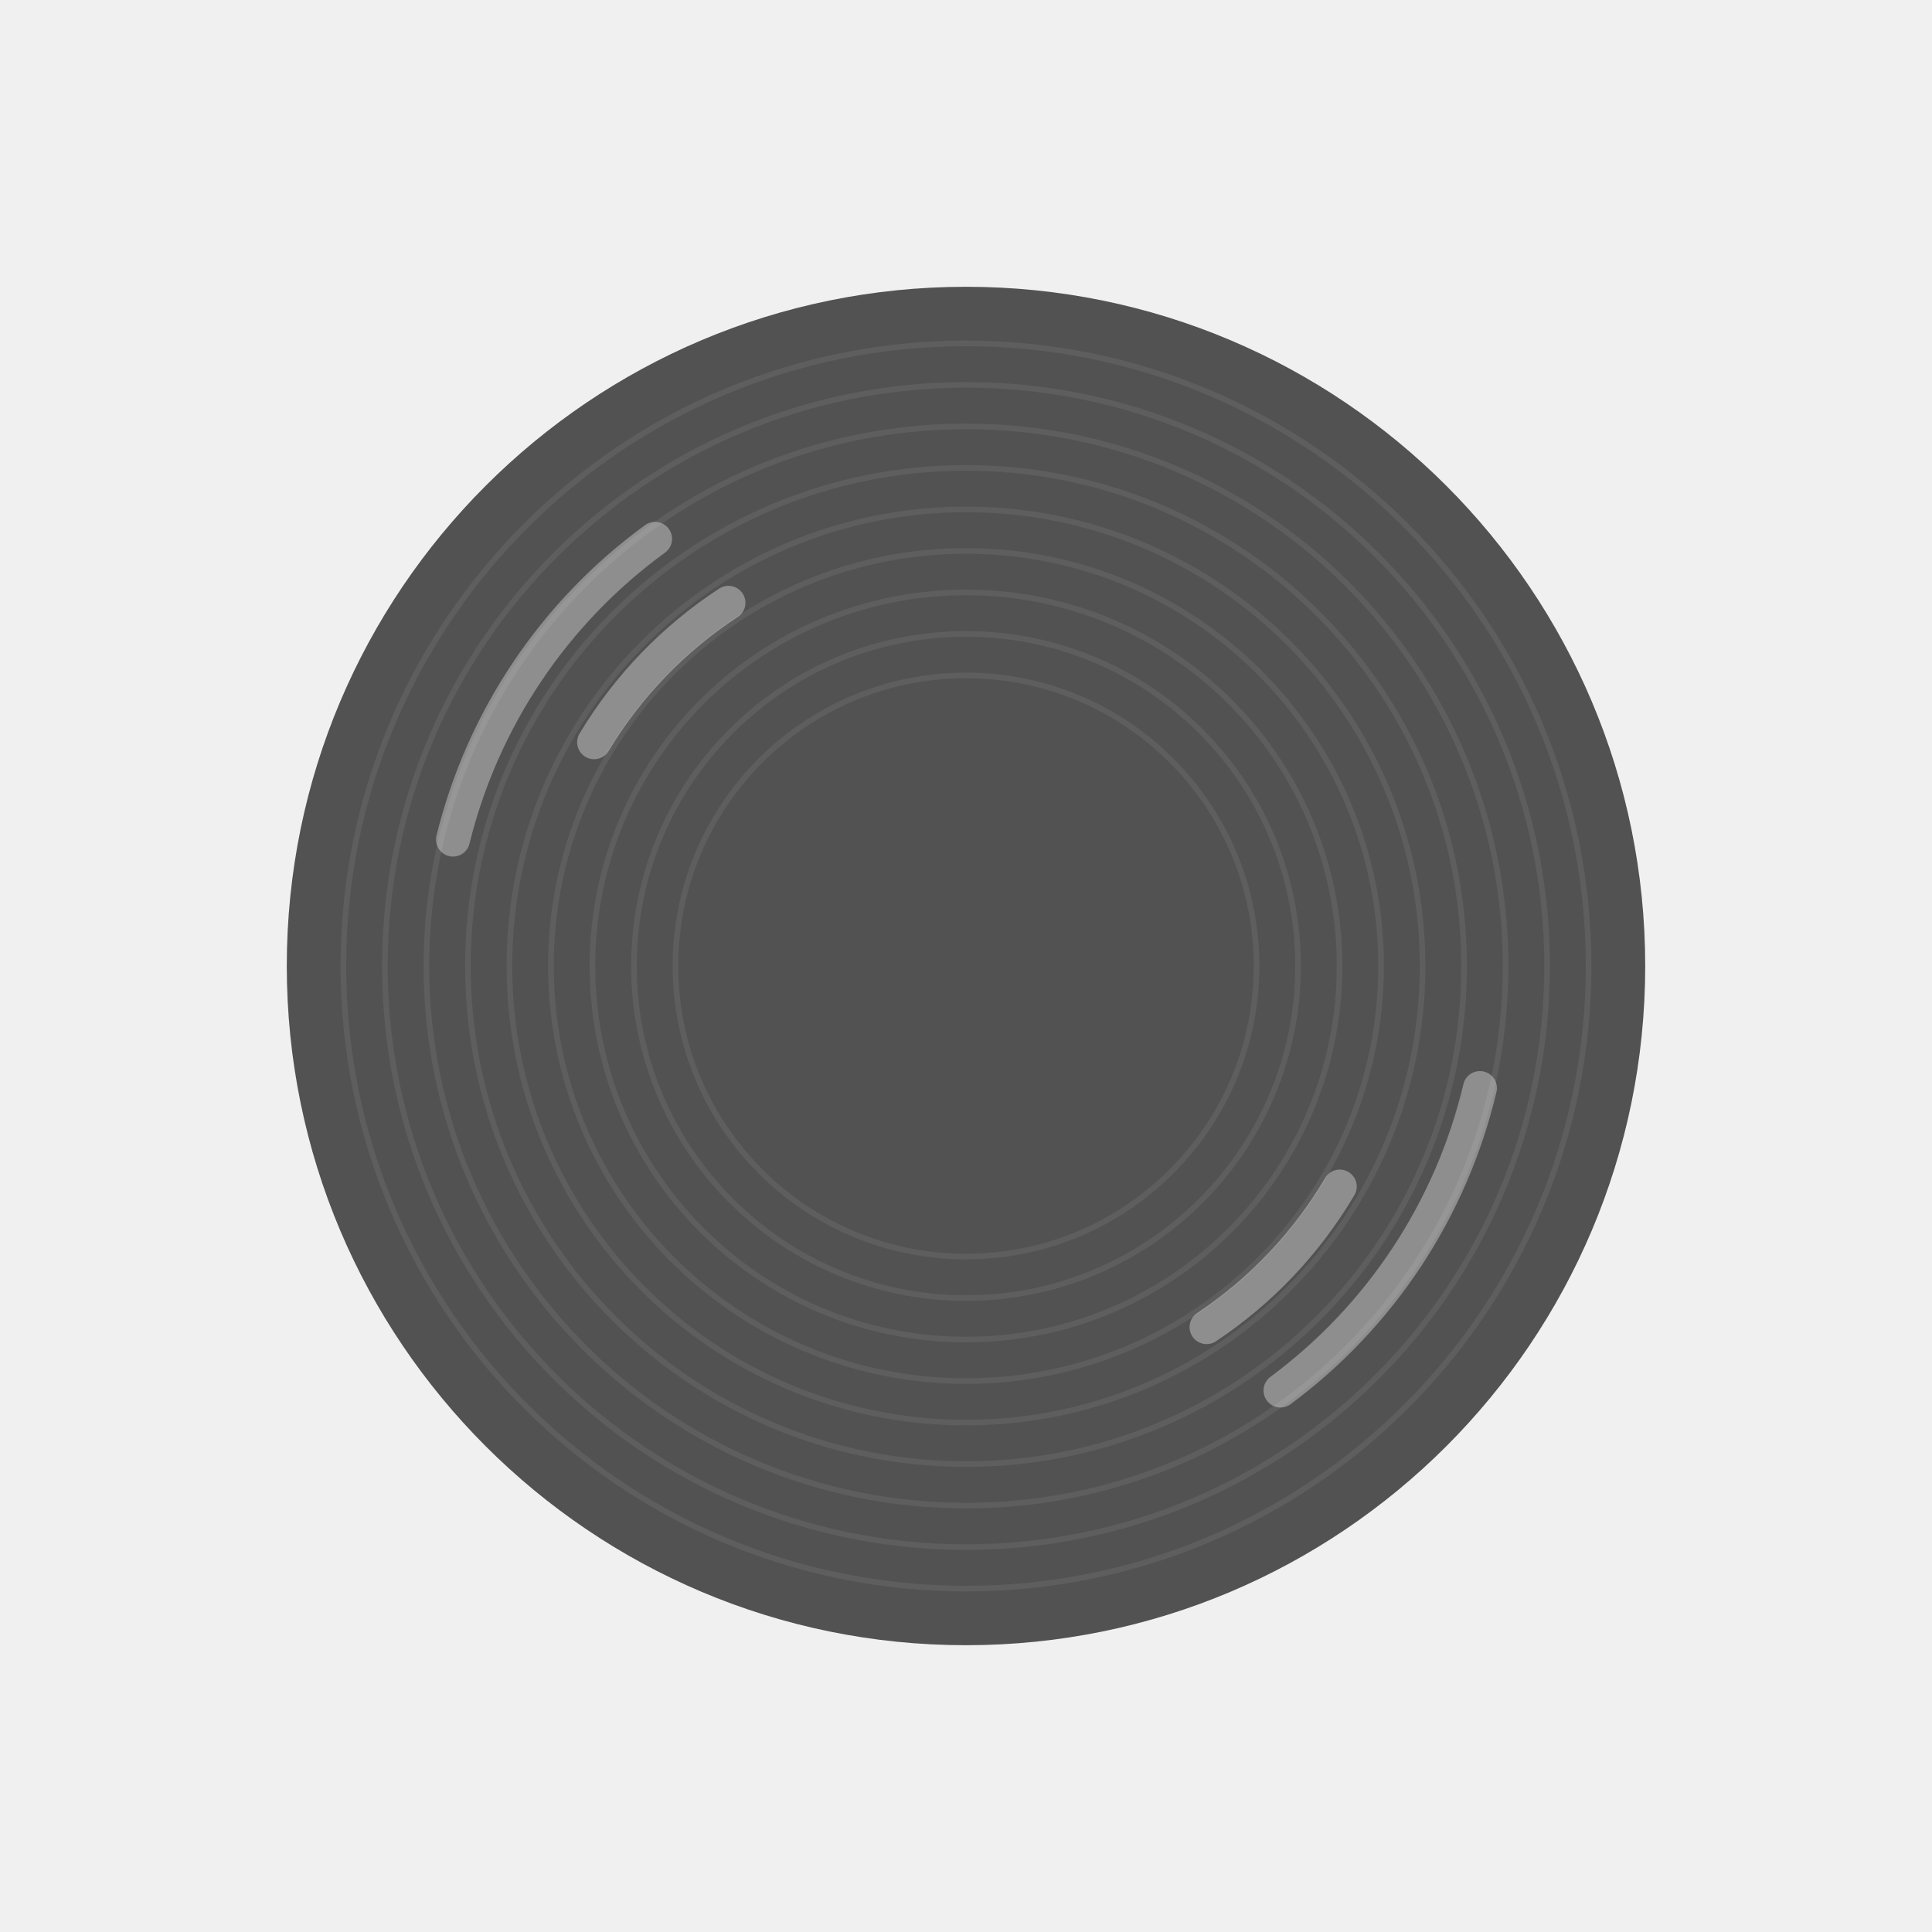
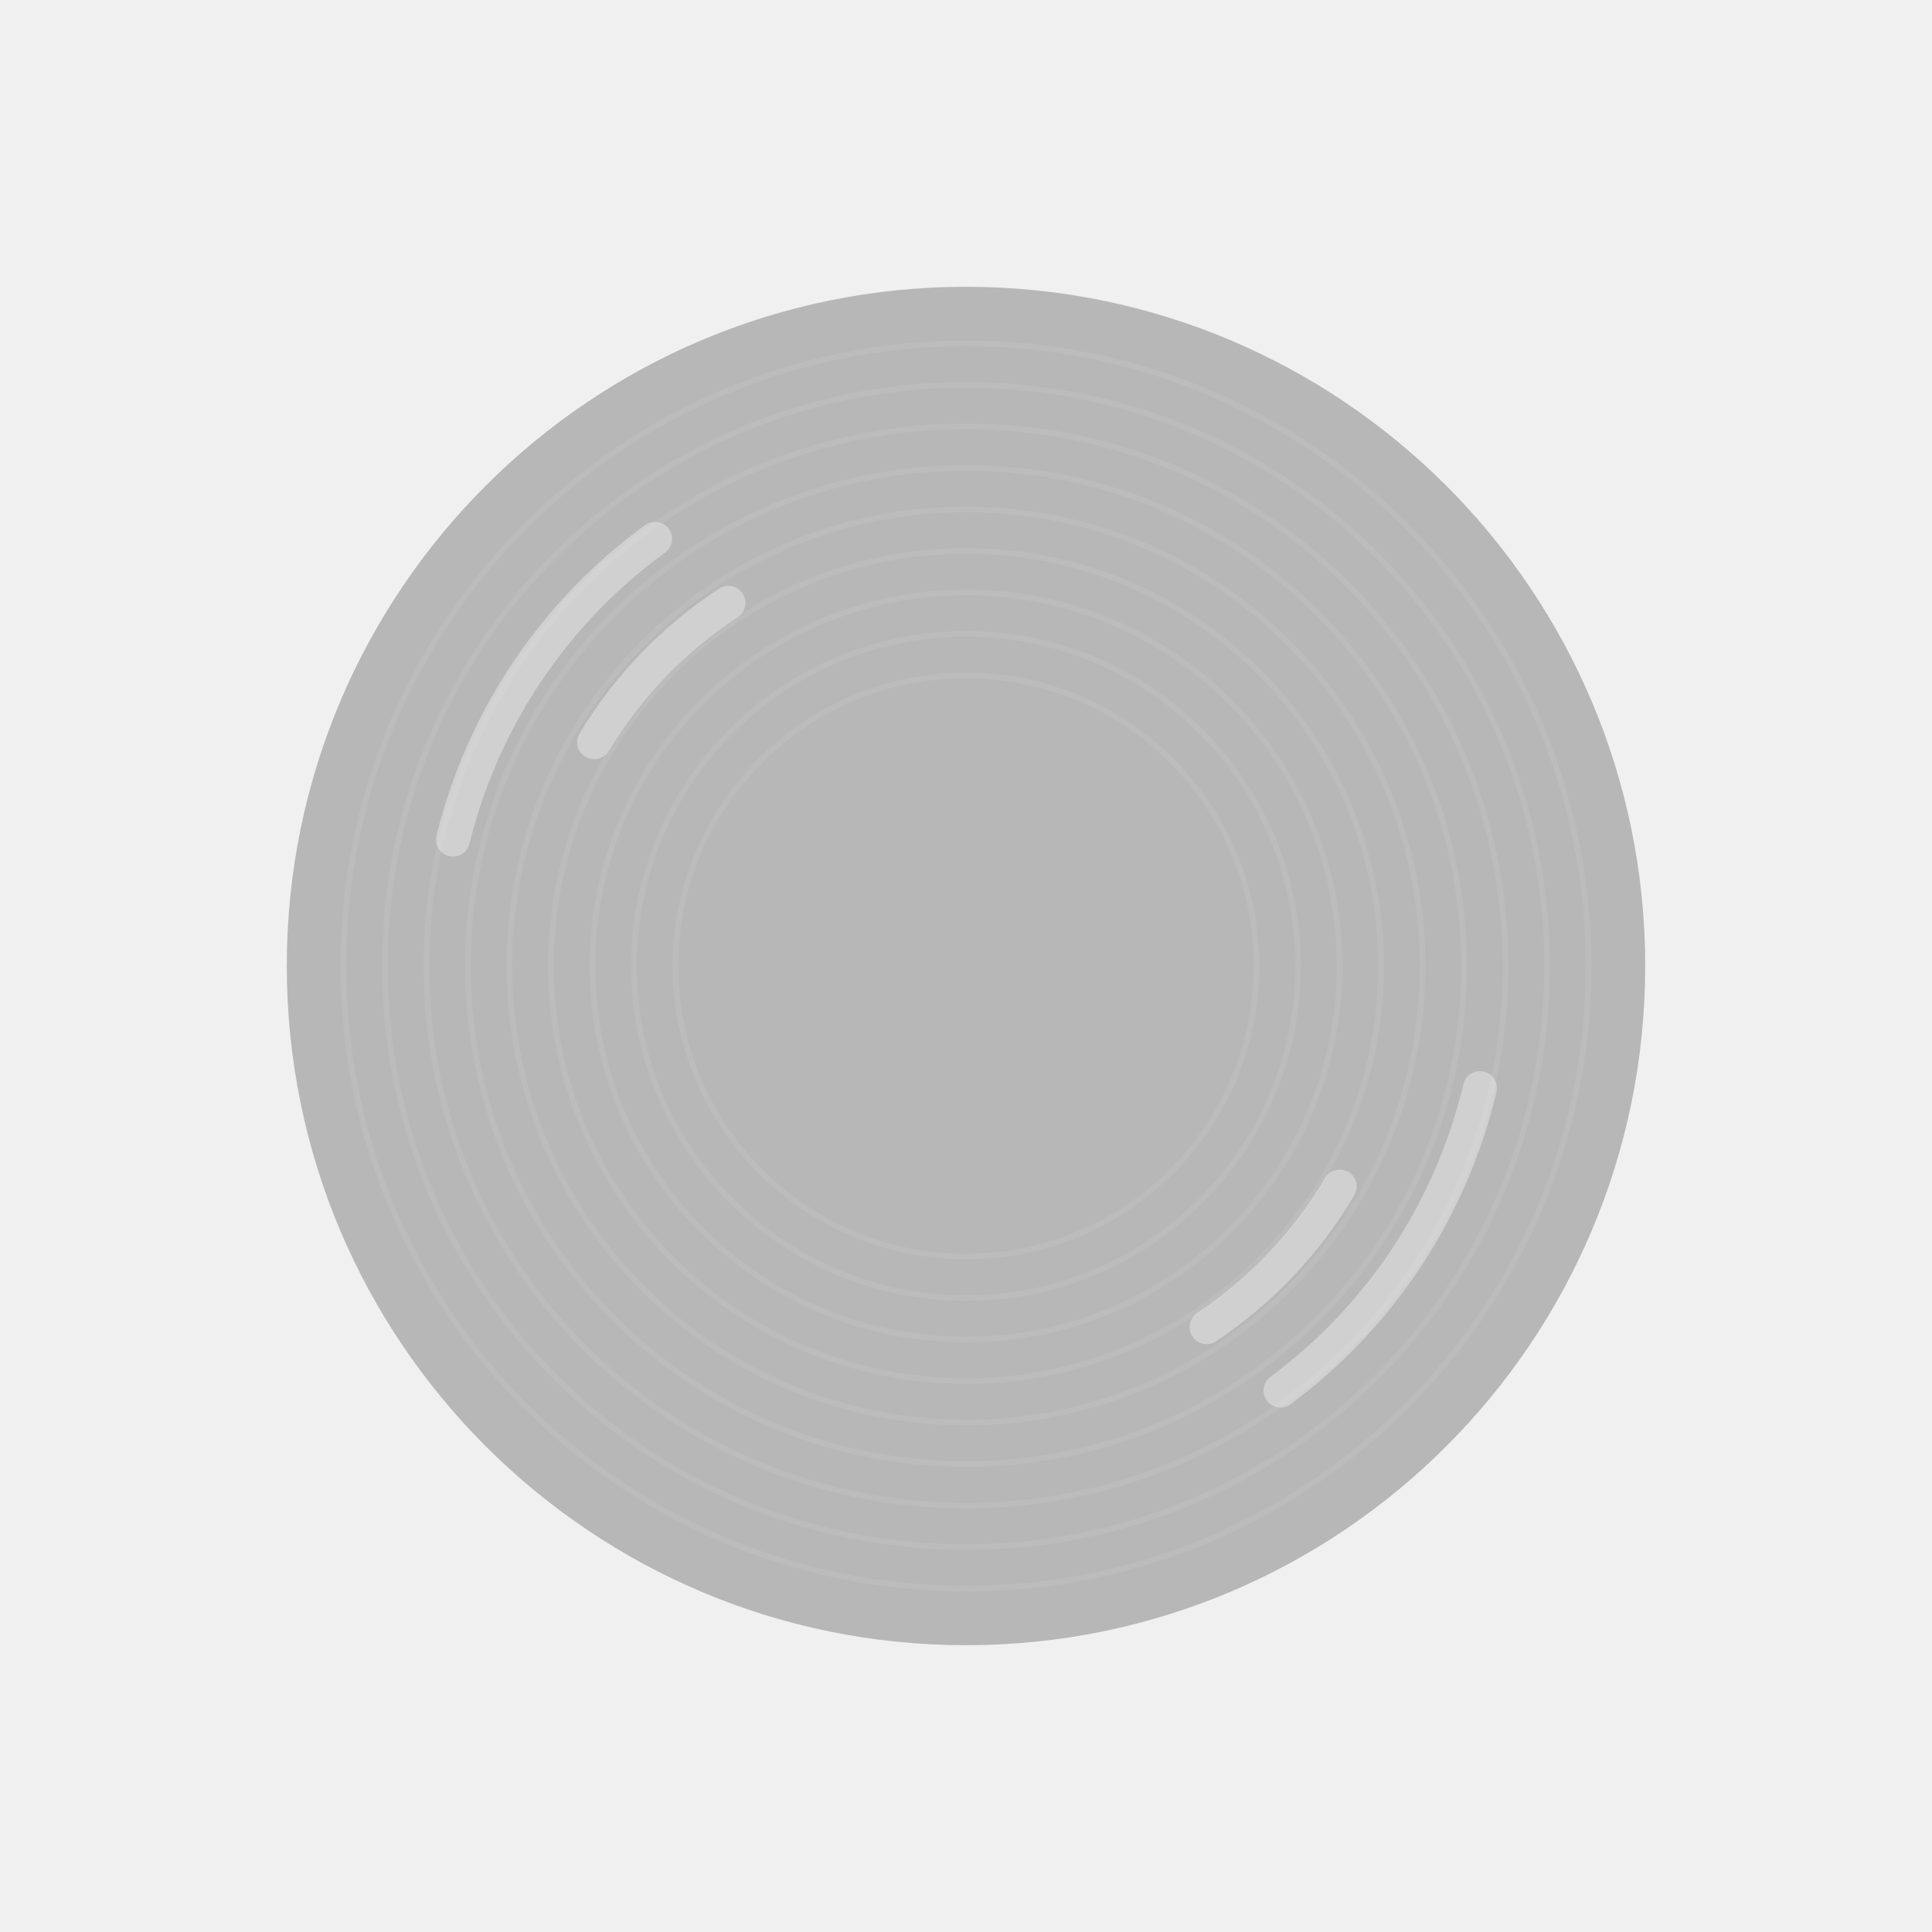
<svg xmlns="http://www.w3.org/2000/svg" width="1024" height="1024" viewBox="0 0 1024 1024">
-   <circle cx="512" cy="512" r="360" fill="#525252" />
+   <circle cx="512" cy="512" r="360" fill="#b7b7b7" />
  <circle cx="512" cy="512" r="330" fill="none" stroke="#ffffff" stroke-opacity="0.07" stroke-width="3" />
  <circle cx="512" cy="512" r="308" fill="none" stroke="#ffffff" stroke-opacity="0.07" stroke-width="3" />
  <circle cx="512" cy="512" r="286" fill="none" stroke="#ffffff" stroke-opacity="0.07" stroke-width="3" />
  <circle cx="512" cy="512" r="264" fill="none" stroke="#ffffff" stroke-opacity="0.07" stroke-width="3" />
  <circle cx="512" cy="512" r="242" fill="none" stroke="#ffffff" stroke-opacity="0.07" stroke-width="3" />
  <circle cx="512" cy="512" r="220" fill="none" stroke="#ffffff" stroke-opacity="0.07" stroke-width="3" />
  <circle cx="512" cy="512" r="198" fill="none" stroke="#ffffff" stroke-opacity="0.07" stroke-width="3" />
  <circle cx="512" cy="512" r="176" fill="none" stroke="#ffffff" stroke-opacity="0.07" stroke-width="3" />
  <circle cx="512" cy="512" r="154" fill="none" stroke="#ffffff" stroke-opacity="0.07" stroke-width="3" />
  <path d="M347.2,285.6 A280,280 0 0 0 240.1,445.0" fill="none" stroke="#ffffff" stroke-opacity="0.35" stroke-width="18" stroke-linecap="round" />
  <path d="M386.1,319.5 A230,230 0 0 0 314.9,393.4" fill="none" stroke="#ffffff" stroke-opacity="0.35" stroke-width="18" stroke-linecap="round" />
  <path d="M678.7,737.0 A280,280 0 0 0 784.4,576.7" fill="none" stroke="#ffffff" stroke-opacity="0.35" stroke-width="18" stroke-linecap="round" />
  <path d="M639.5,703.4 A230,230 0 0 0 710.1,628.9" fill="none" stroke="#ffffff" stroke-opacity="0.35" stroke-width="18" stroke-linecap="round" />
</svg>
